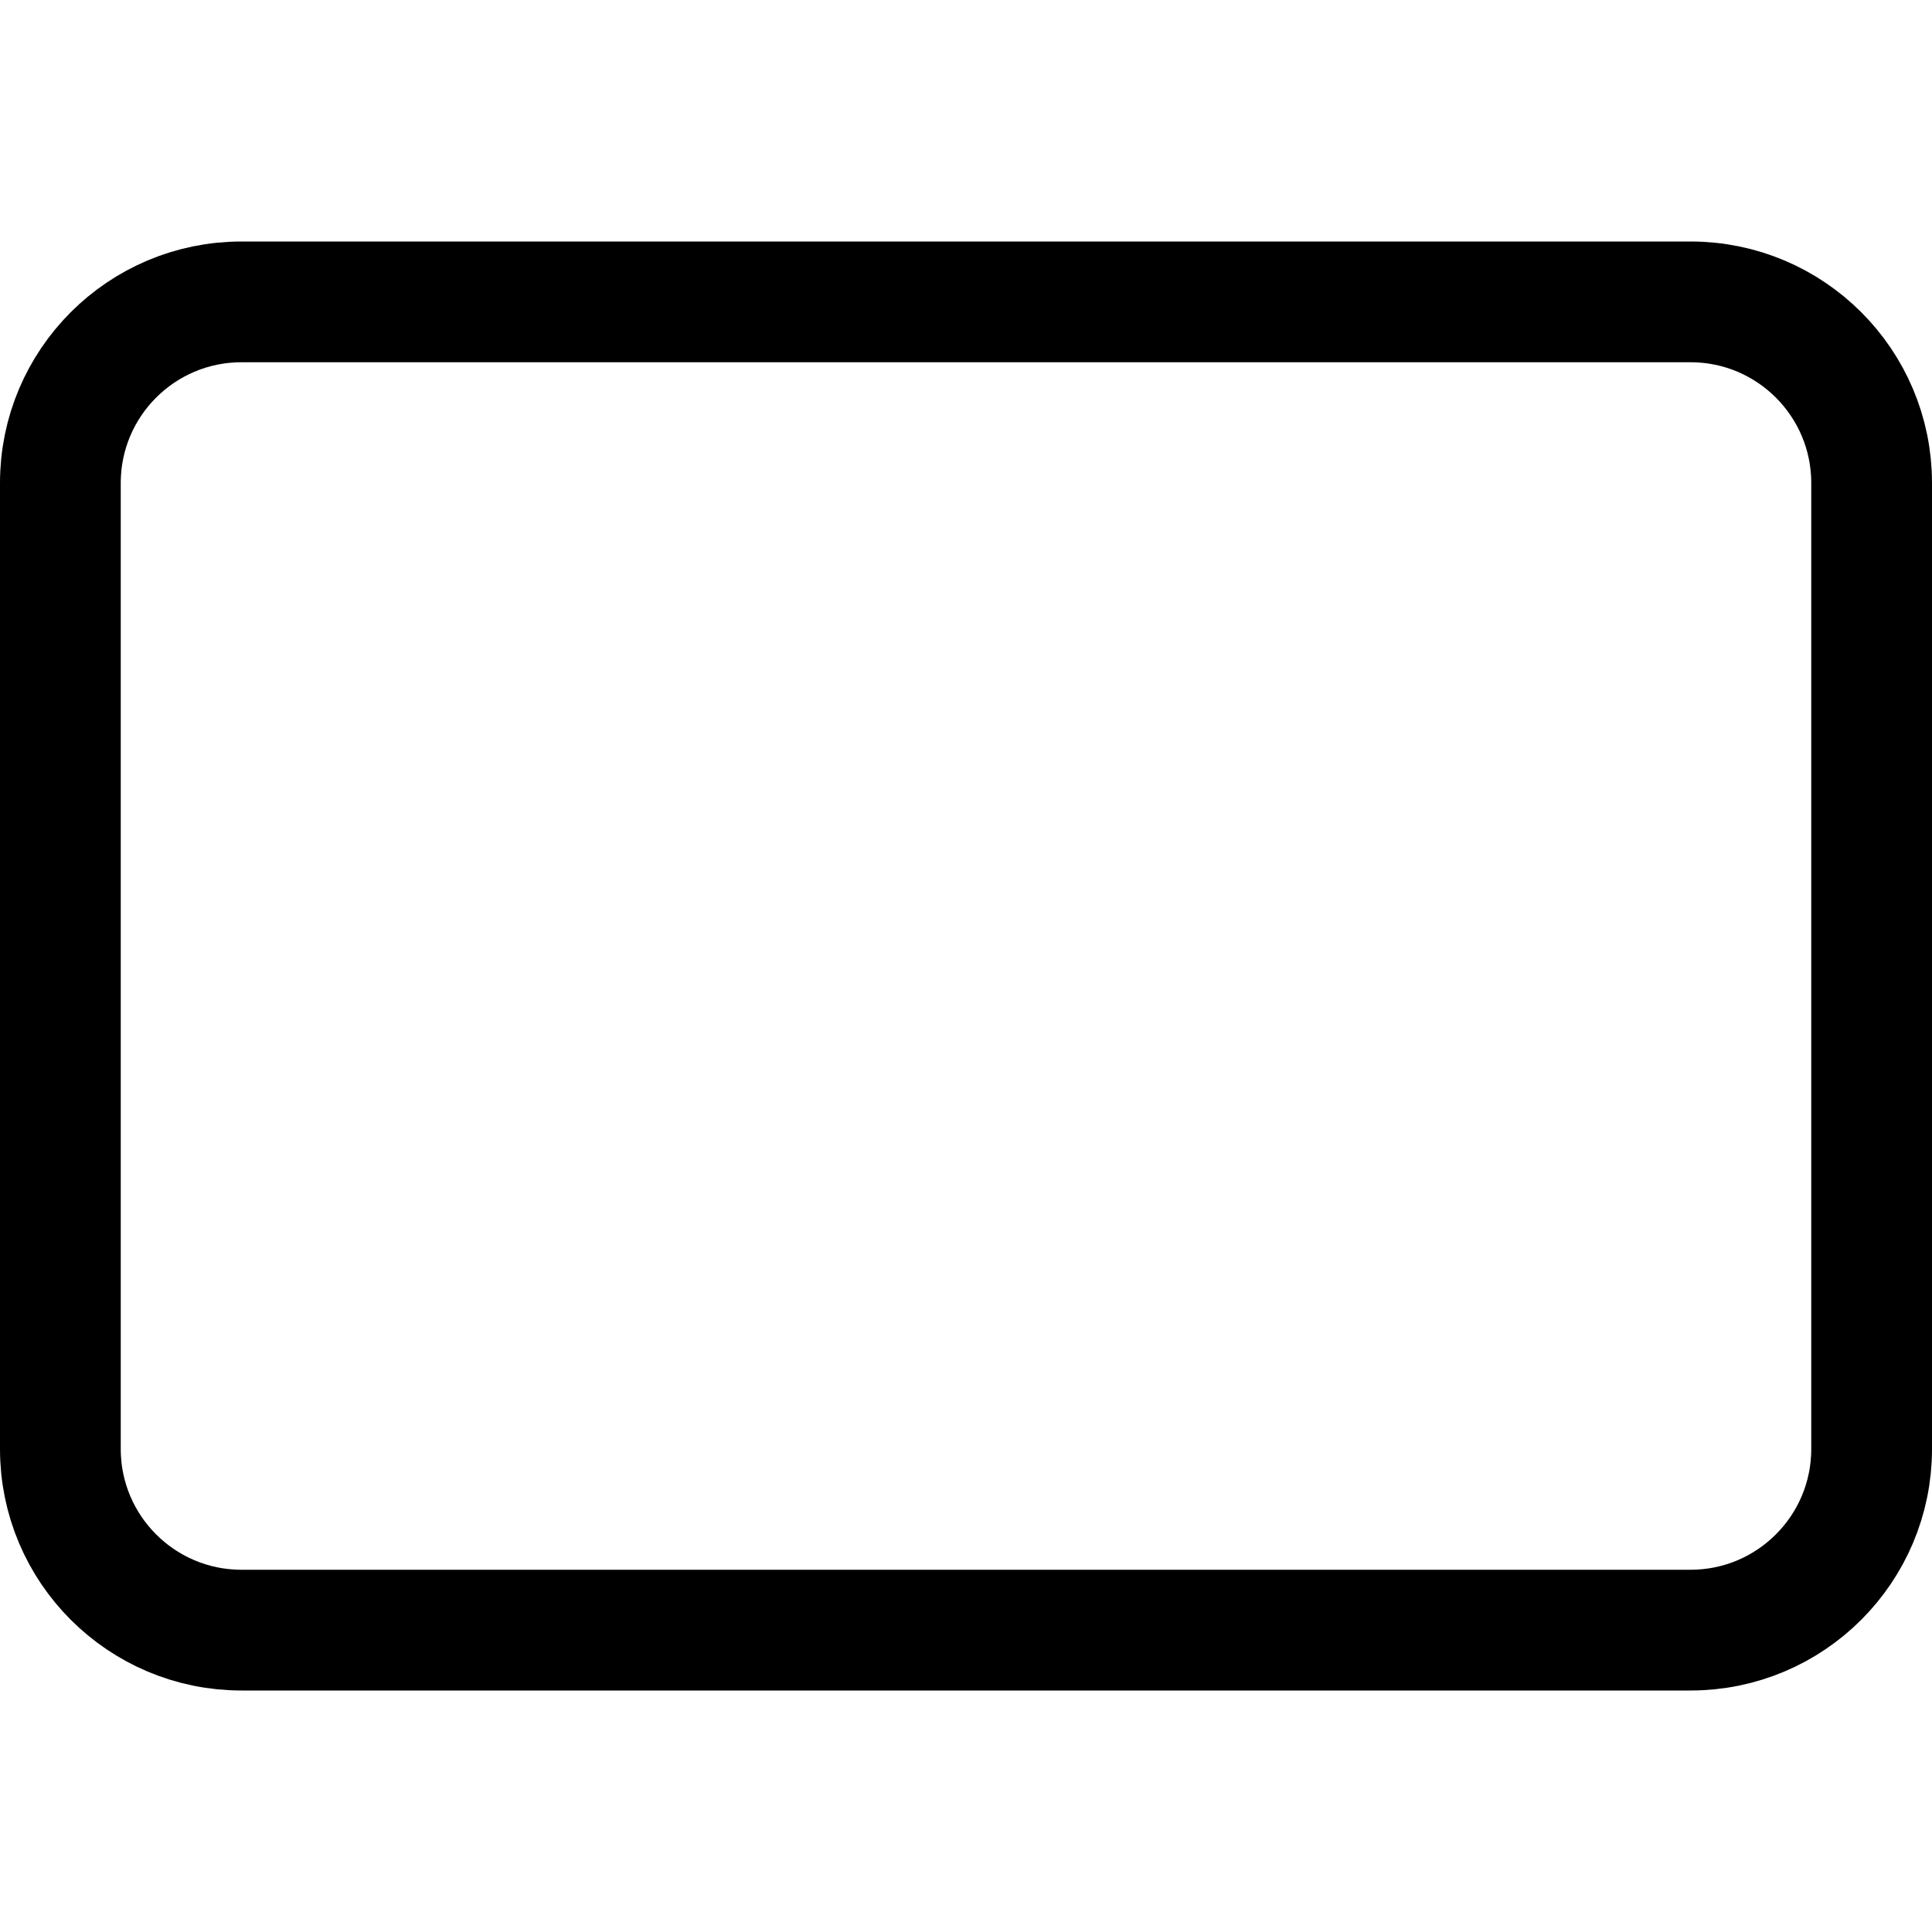
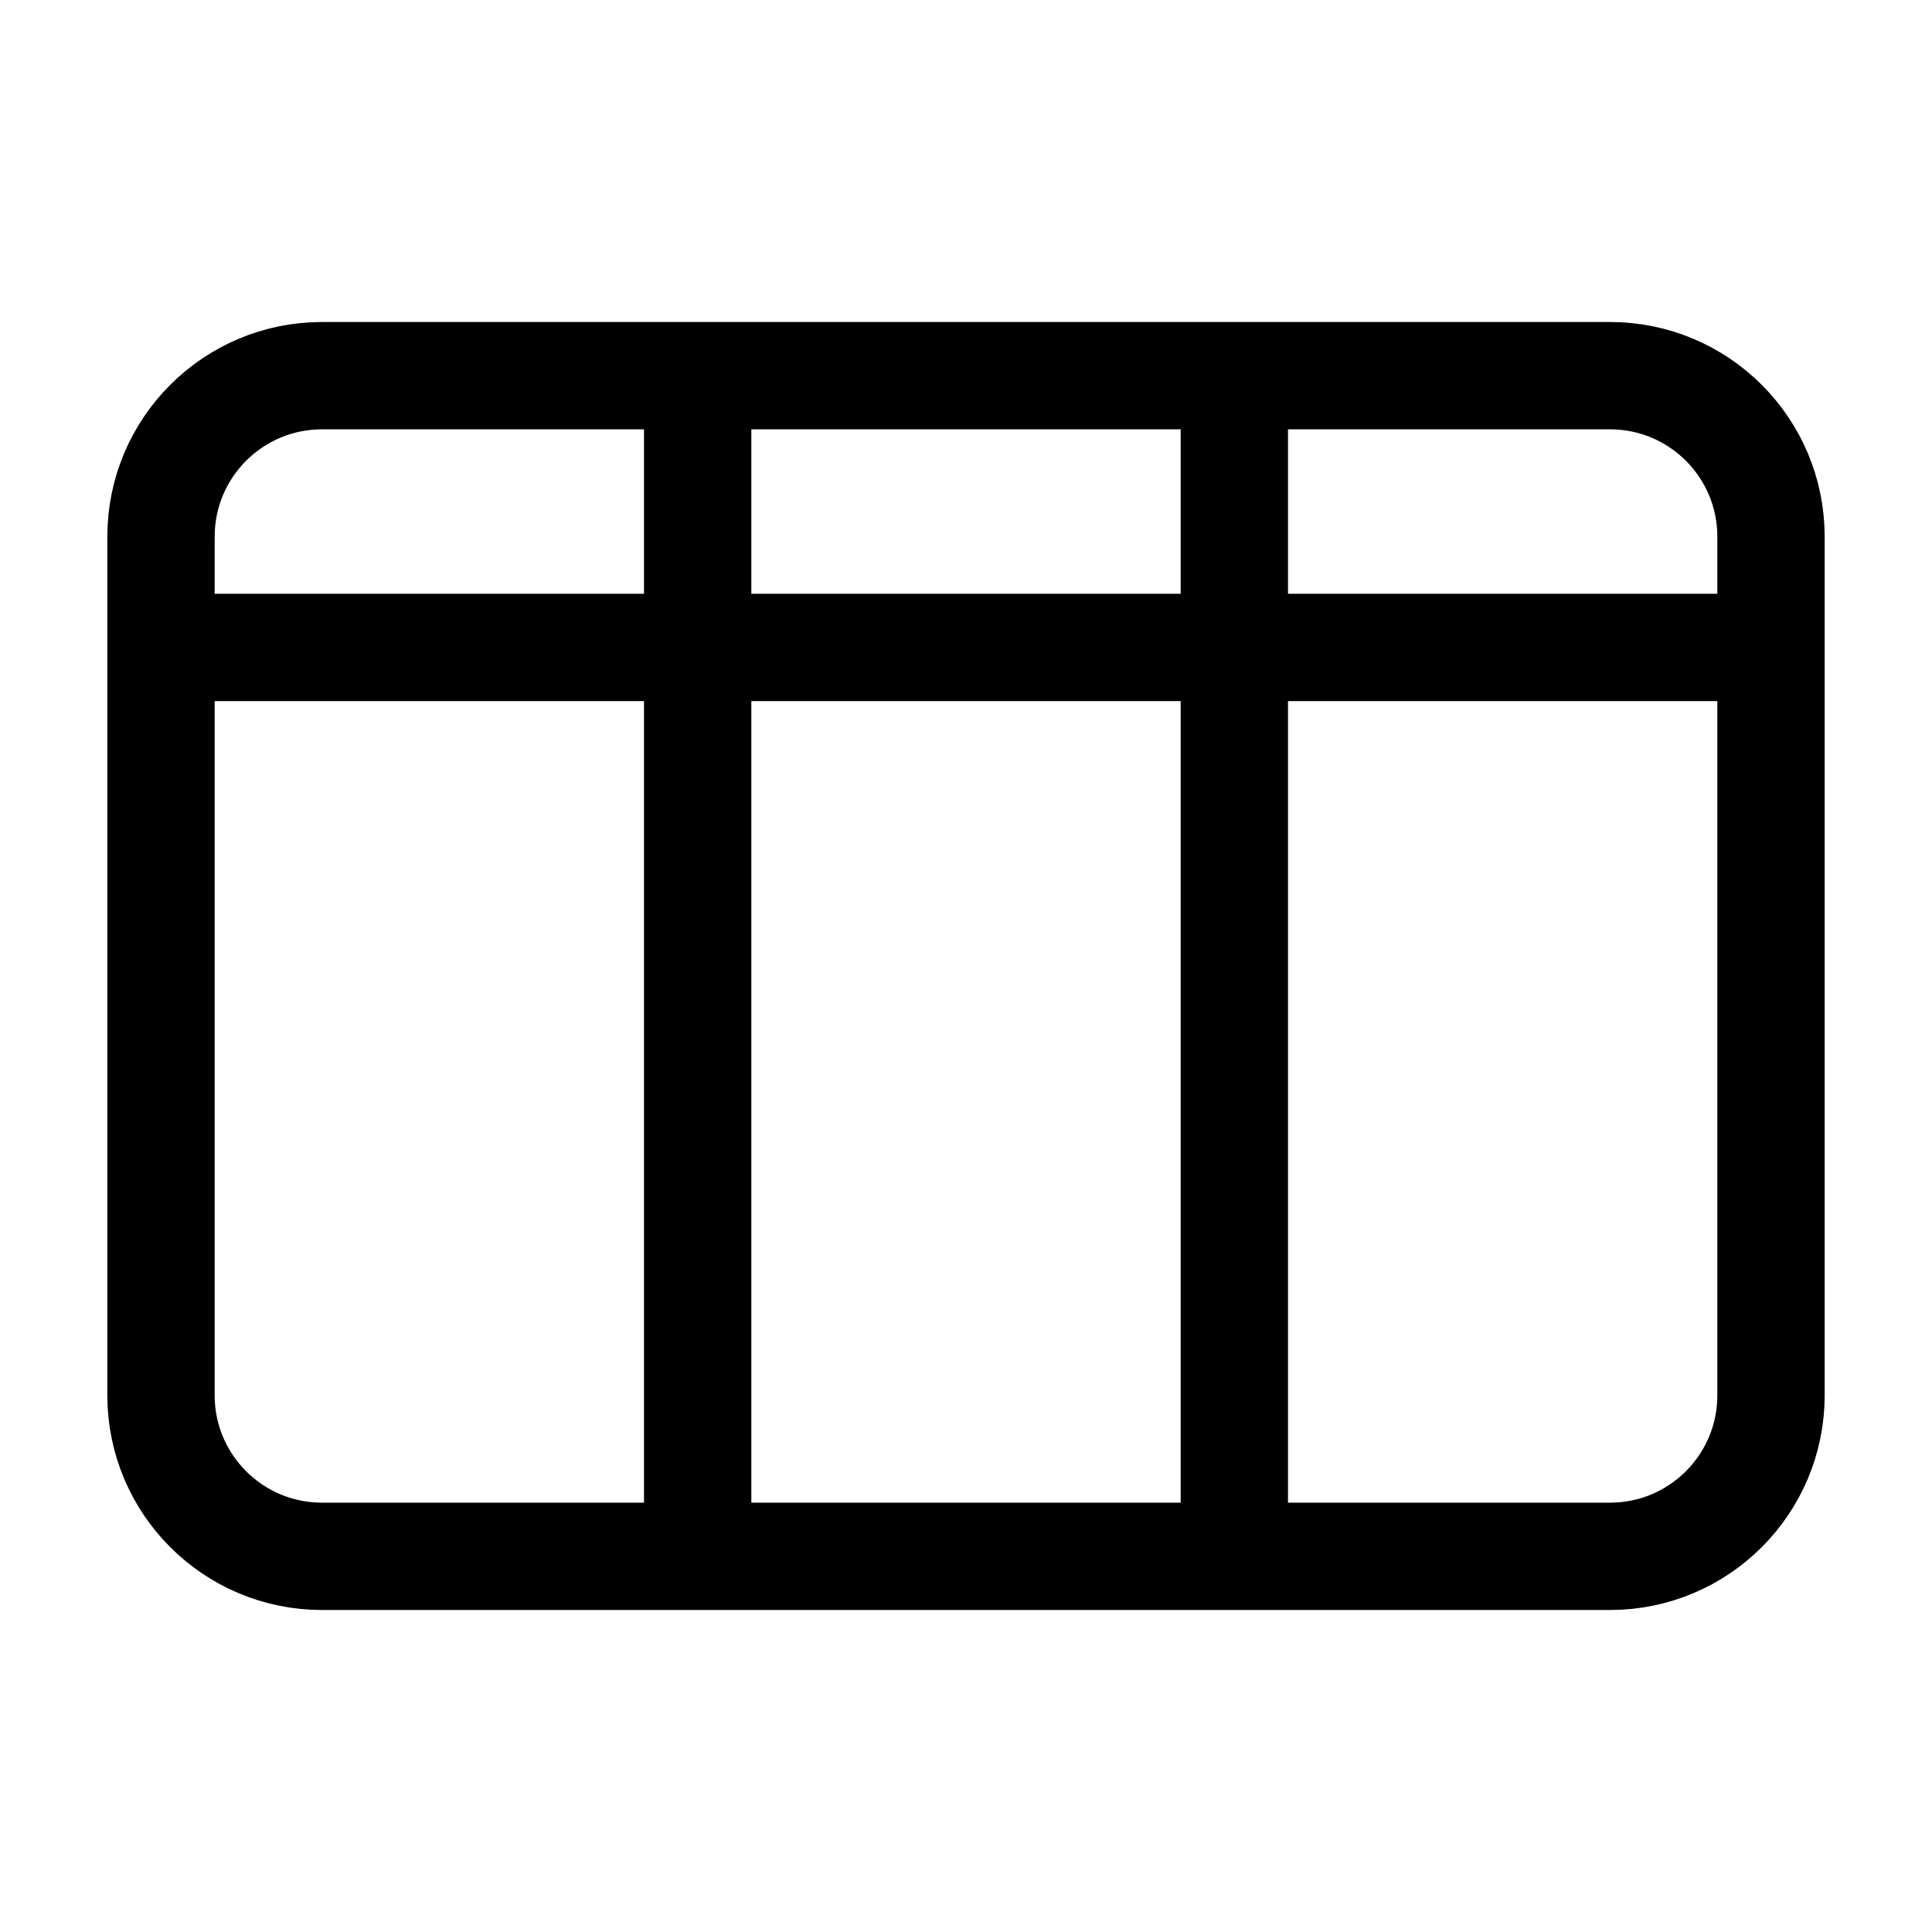
- <svg xmlns="http://www.w3.org/2000/svg" class="ionicon" viewBox="0 0 512 512">
-   <rect x="80" y="16" width="352" height="480" rx="48" ry="48" transform="rotate(-90 256 256)" fill="none" stroke="currentColor" stroke-linecap="round" stroke-linejoin="round" stroke-width="32" />
+ <svg xmlns="http://www.w3.org/2000/svg" width="576px" height="576px" viewBox="0 0 576 576" version="1.1">
+   <g stroke="none" stroke-width="1" fill="none" fill-rule="evenodd">
+     <g transform="translate(48, 112)" stroke="currentColor" stroke-width="32">
+       <g stroke-linecap="round" stroke-linejoin="round">
+         <rect transform="translate(240, 176) rotate(-90) translate(-240, -176) " x="64" y="-64" width="352" height="480" rx="48" />
+       </g>
+       <line x1="0" y1="81.025" x2="480" y2="81.025" />
+       <line x1="320" y1="0" x2="320" y2="344.71" />
+       <line x1="160" y1="0" x2="160" y2="344.71" />
+     </g>
+   </g>
</svg>
